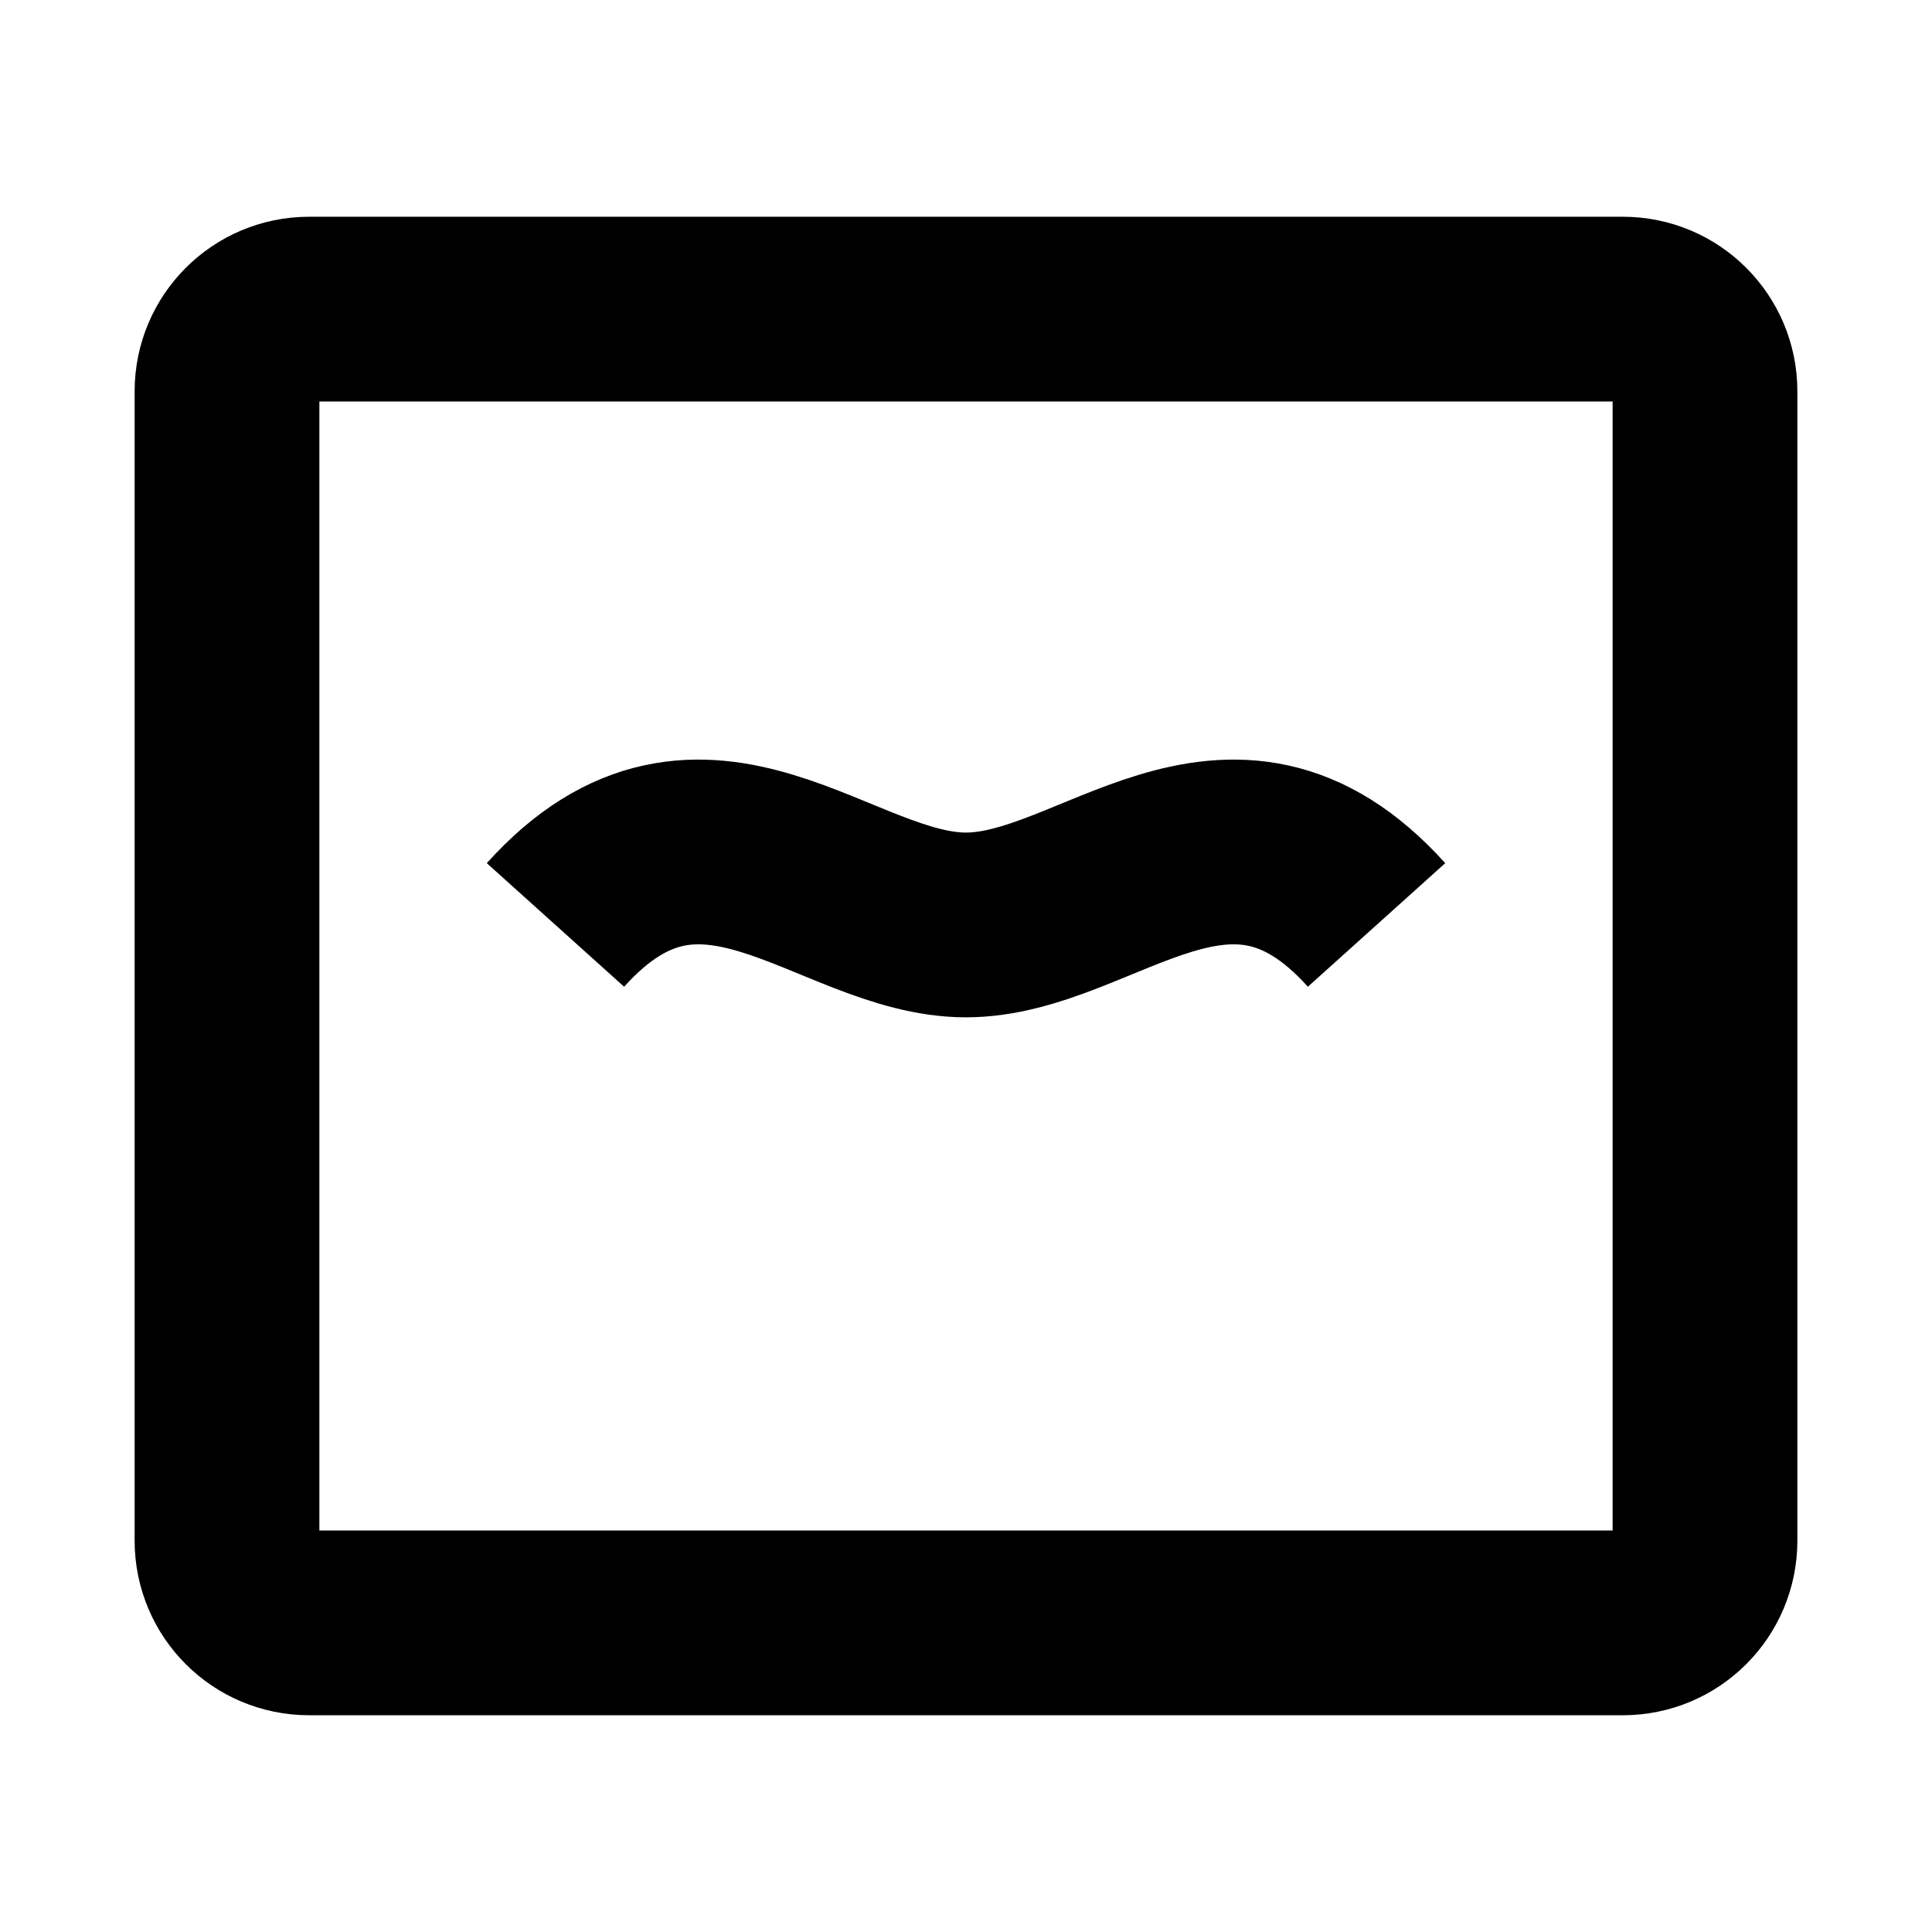
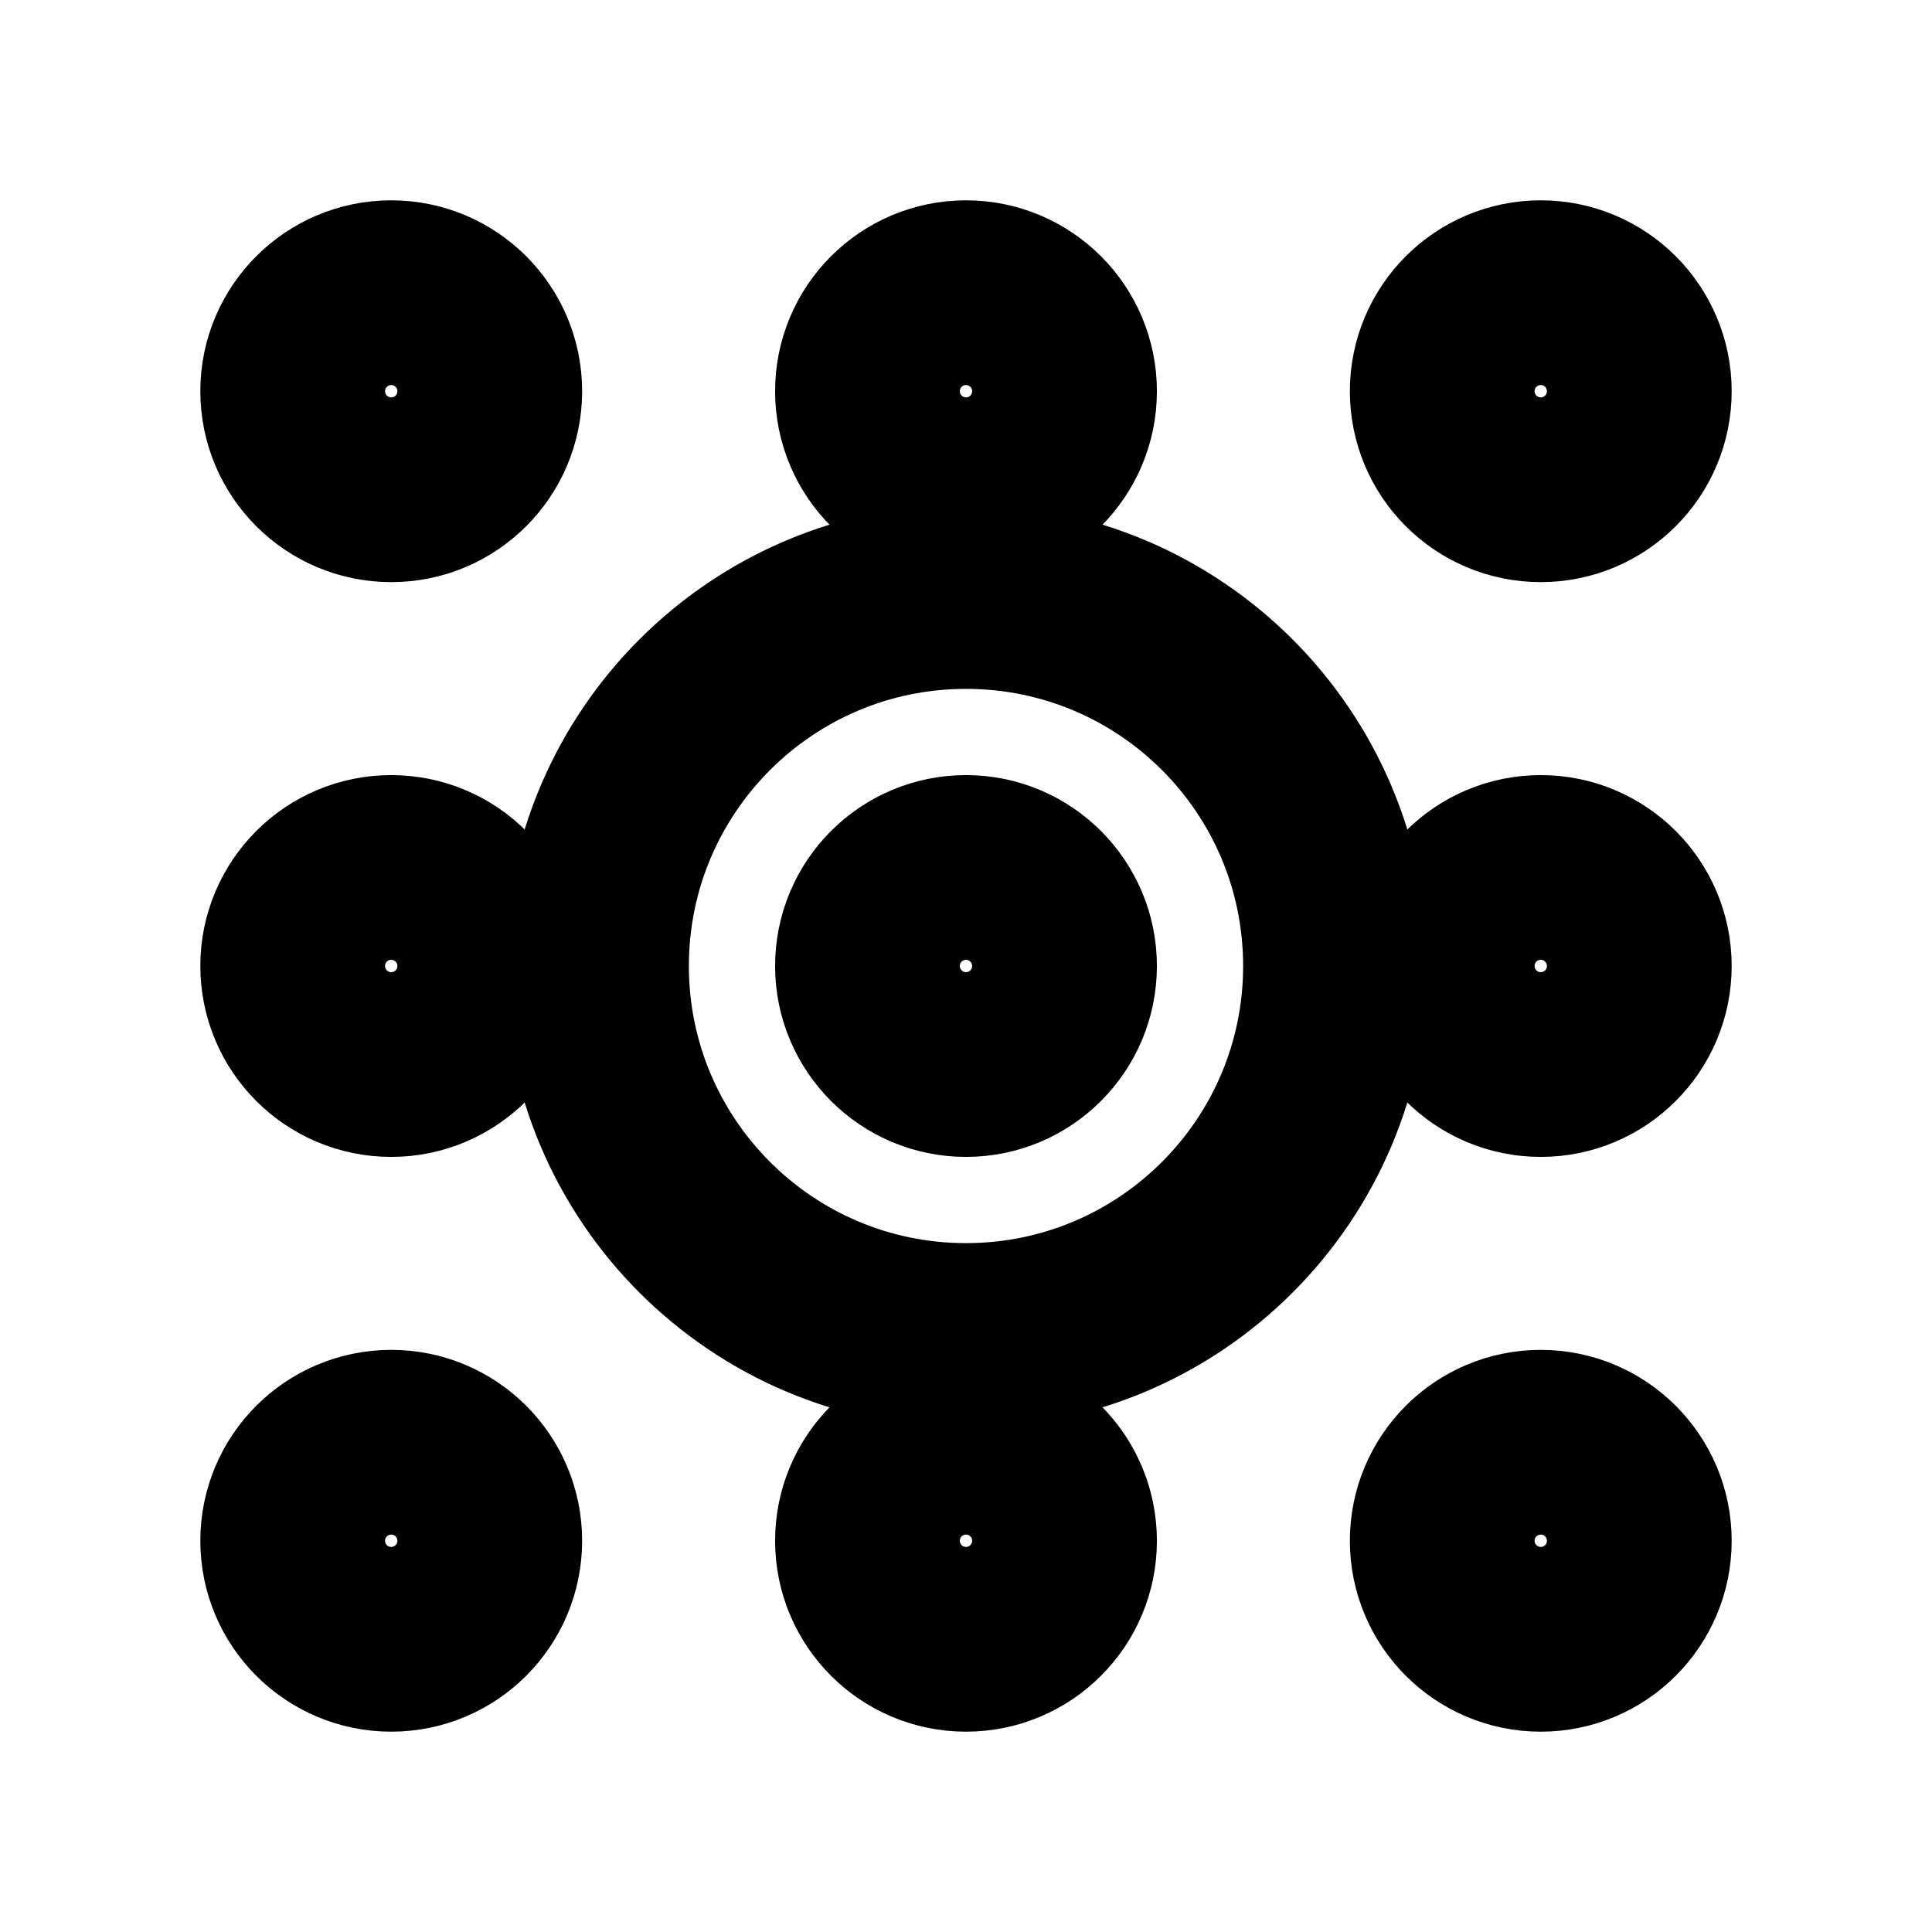
<svg xmlns="http://www.w3.org/2000/svg" width="24" height="24" viewBox="0 0 24 24" fill="none" stroke="currentColor" stroke-width="2.25" stroke-linecap="butt" stroke-linejoin="miter" stroke-miterlimit="10">
  <g transform="translate(12 12) scale(1.02) translate(-12 -12)">
    <g>
-       <rect x="3" y="4" width="18" height="16" rx="1" />
-       <path d="M7 11.5c1.8-2 3.4 0 5 0s3.2-2 5 0" />
+       <circle cx="5" cy="5" r="1.2" />
+       <circle cx="12" cy="5" r="1.2" />
+       <circle cx="19" cy="5" r="1.2" />
+       <circle cx="5" cy="12" r="1.2" />
+       <circle cx="19" cy="12" r="1.2" />
+       <circle cx="5" cy="19" r="1.2" />
+       <circle cx="12" cy="19" r="1.2" />
+       <circle cx="19" cy="19" r="1.2" />
+       <circle cx="12" cy="12" r="1.2" />
+       <circle cx="12" cy="12" r="4.5" />
    </g>
  </g>
</svg>
